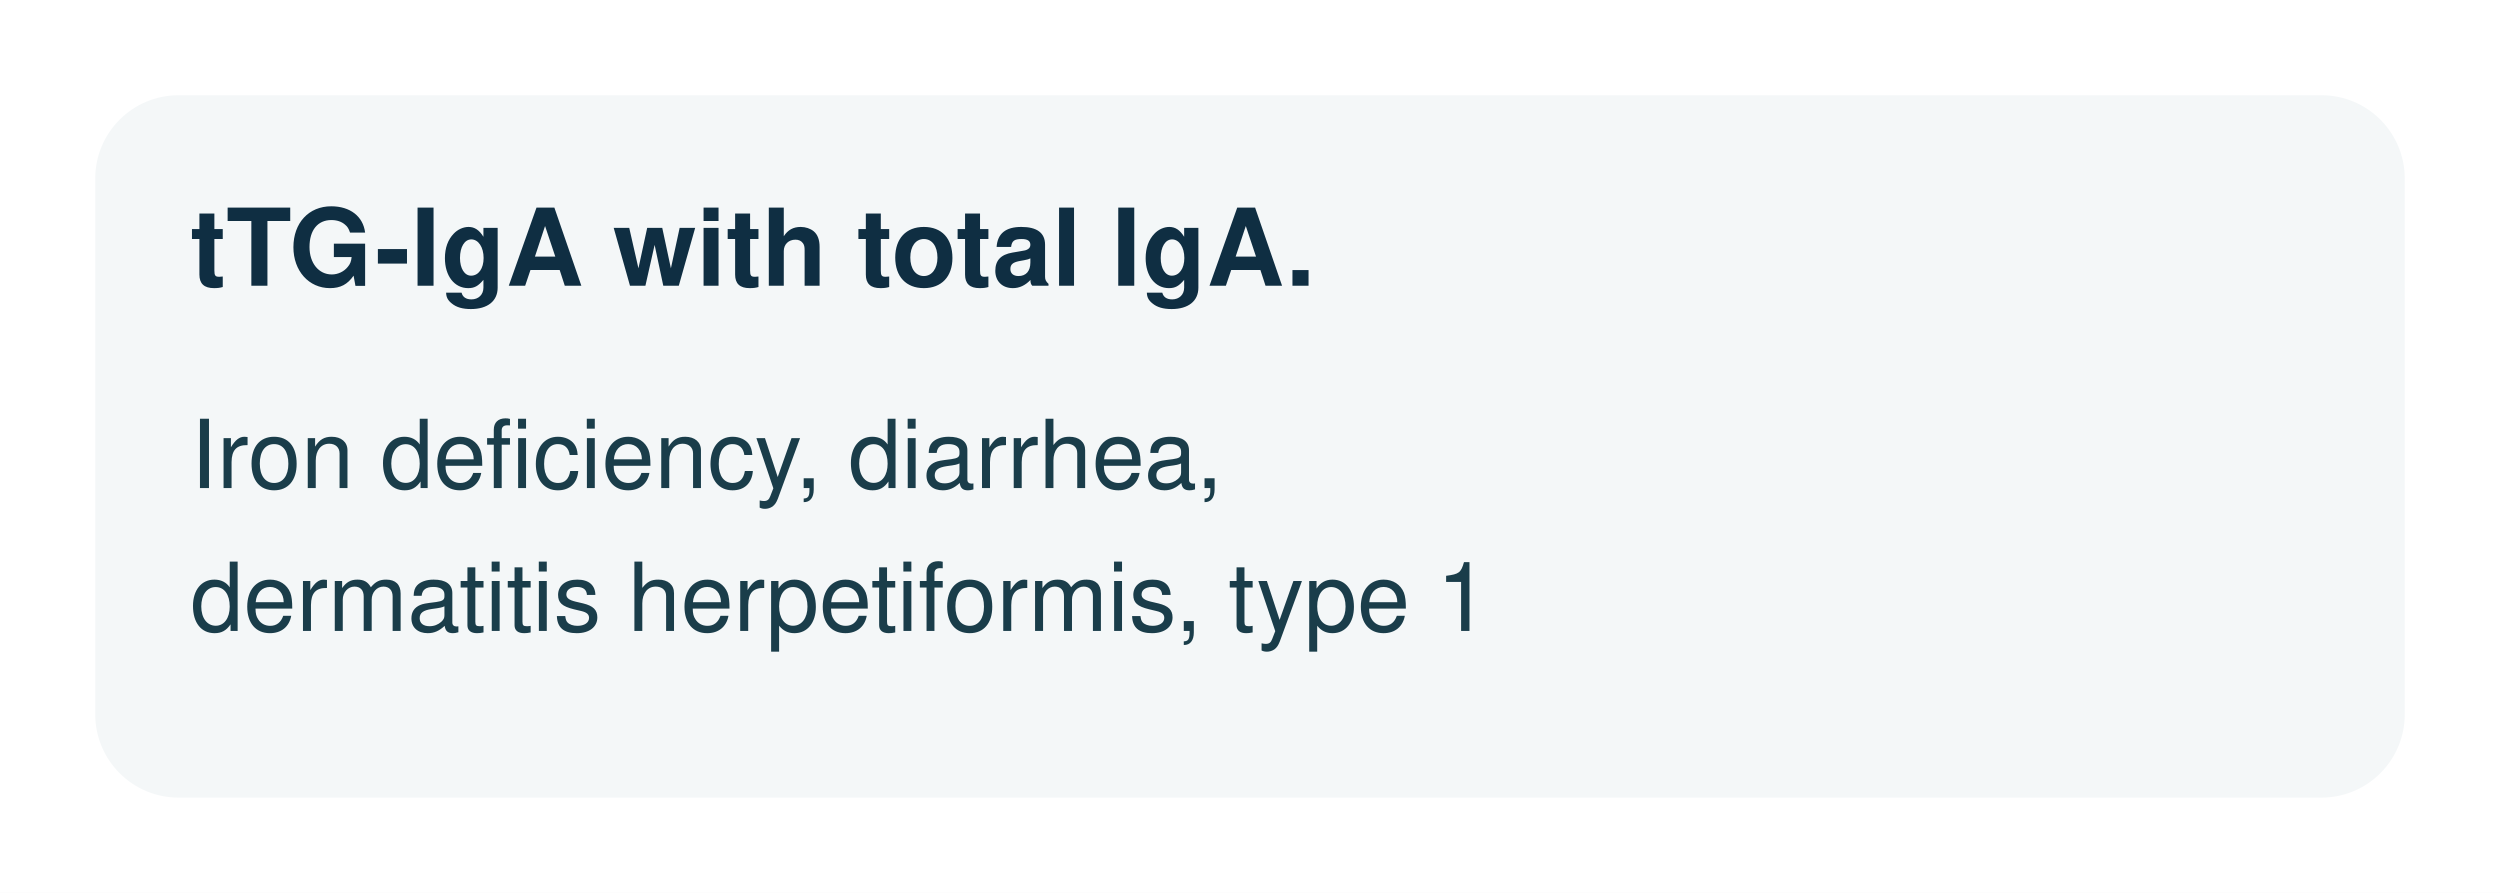
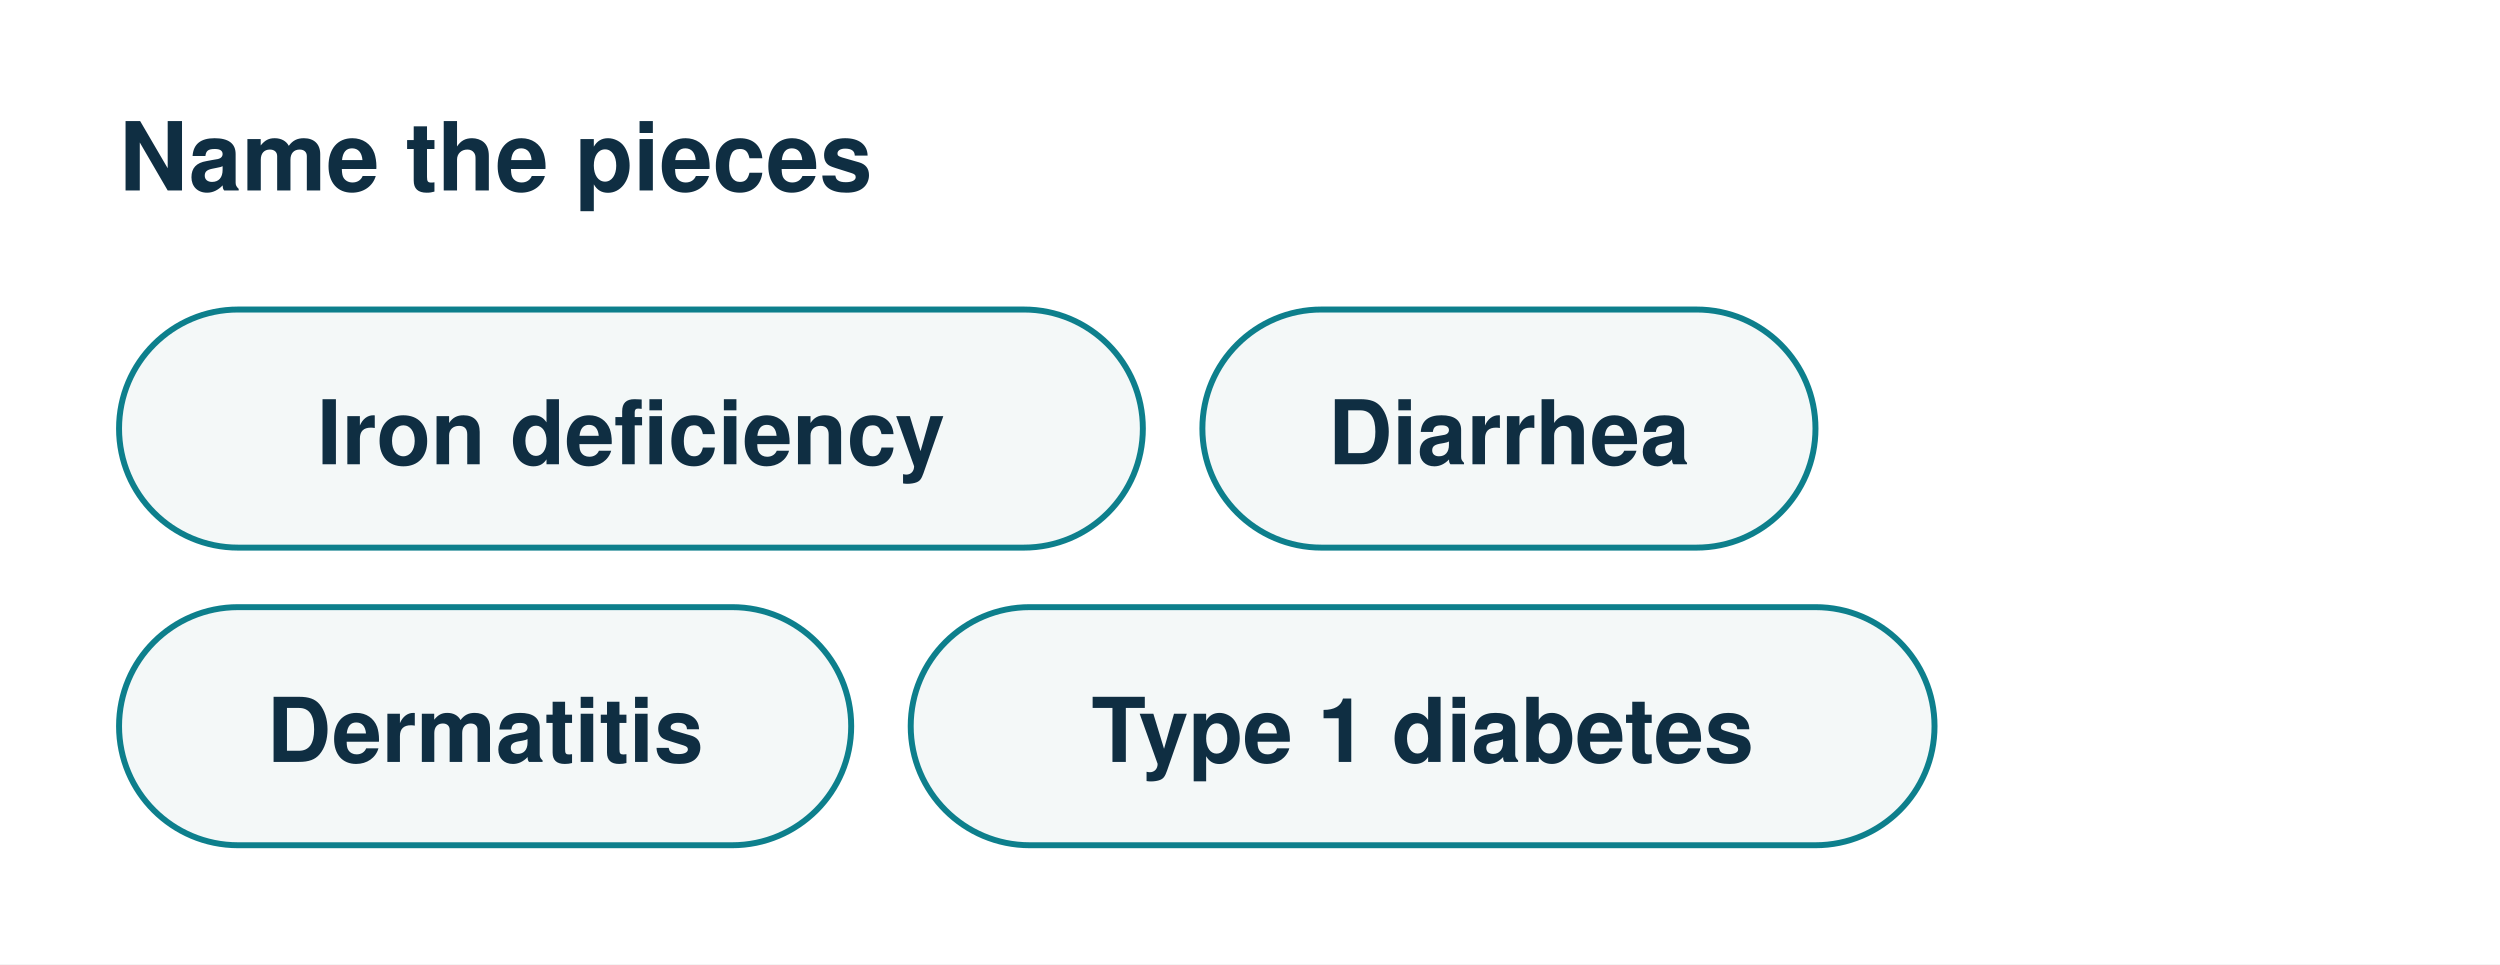
- <svg xmlns="http://www.w3.org/2000/svg" viewBox="0 0 420 150" width="420" height="150" role="img" aria-labelledby="tfnp082">
-   <rect width="420" height="150" fill="#ffffff" />
-   <rect x="16" y="16" width="388" height="118" rx="14" fill="#f4f7f8" />
-   <text x="32" y="48" font-family="Helvetica Neue, Helvetica, Arial, sans-serif" font-size="18" font-weight="700" fill="#0f2e42" text-anchor="start">tTG-IgA with total IgA.</text>
-   <text x="32" y="82" font-family="Helvetica Neue, Helvetica, Arial, sans-serif" font-size="16" font-weight="500" fill="#1a3d4a" text-anchor="start">Iron deficiency, diarrhea,</text>
-   <text x="32" y="106" font-family="Helvetica Neue, Helvetica, Arial, sans-serif" font-size="16" font-weight="500" fill="#1a3d4a" text-anchor="start">dermatitis herpetiformis, type 1</text>
+ <svg xmlns="http://www.w3.org/2000/svg" viewBox="0 0 420 162" width="420" height="162" role="img">
+   <rect width="420" height="162" fill="#ffffff" />
+   <text x="20" y="32" font-family="Helvetica Neue, Helvetica, Arial, sans-serif" font-size="16" font-weight="700" fill="#0f2e42" text-anchor="start">Name the pieces</text>
+   <rect x="20" y="52" width="172" height="40" rx="20" fill="#f4f8f8" stroke="#0d7f8c" />
+   <text x="106.0" y="78" font-family="Helvetica Neue, Helvetica, Arial, sans-serif" font-size="15" font-weight="700" fill="#0f2e42" text-anchor="middle">Iron deficiency</text>
+   <rect x="202" y="52" width="103" height="40" rx="20" fill="#f4f8f8" stroke="#0d7f8c" />
+   <text x="253.5" y="78" font-family="Helvetica Neue, Helvetica, Arial, sans-serif" font-size="15" font-weight="700" fill="#0f2e42" text-anchor="middle">Diarrhea</text>
+   <rect x="20" y="102" width="123" height="40" rx="20" fill="#f4f8f8" stroke="#0d7f8c" />
+   <text x="81.5" y="128" font-family="Helvetica Neue, Helvetica, Arial, sans-serif" font-size="15" font-weight="700" fill="#0f2e42" text-anchor="middle">Dermatitis</text>
+   <rect x="153" y="102" width="172" height="40" rx="20" fill="#f4f8f8" stroke="#0d7f8c" />
+   <text x="239.0" y="128" font-family="Helvetica Neue, Helvetica, Arial, sans-serif" font-size="15" font-weight="700" fill="#0f2e42" text-anchor="middle">Type 1 diabetes</text>
</svg>
